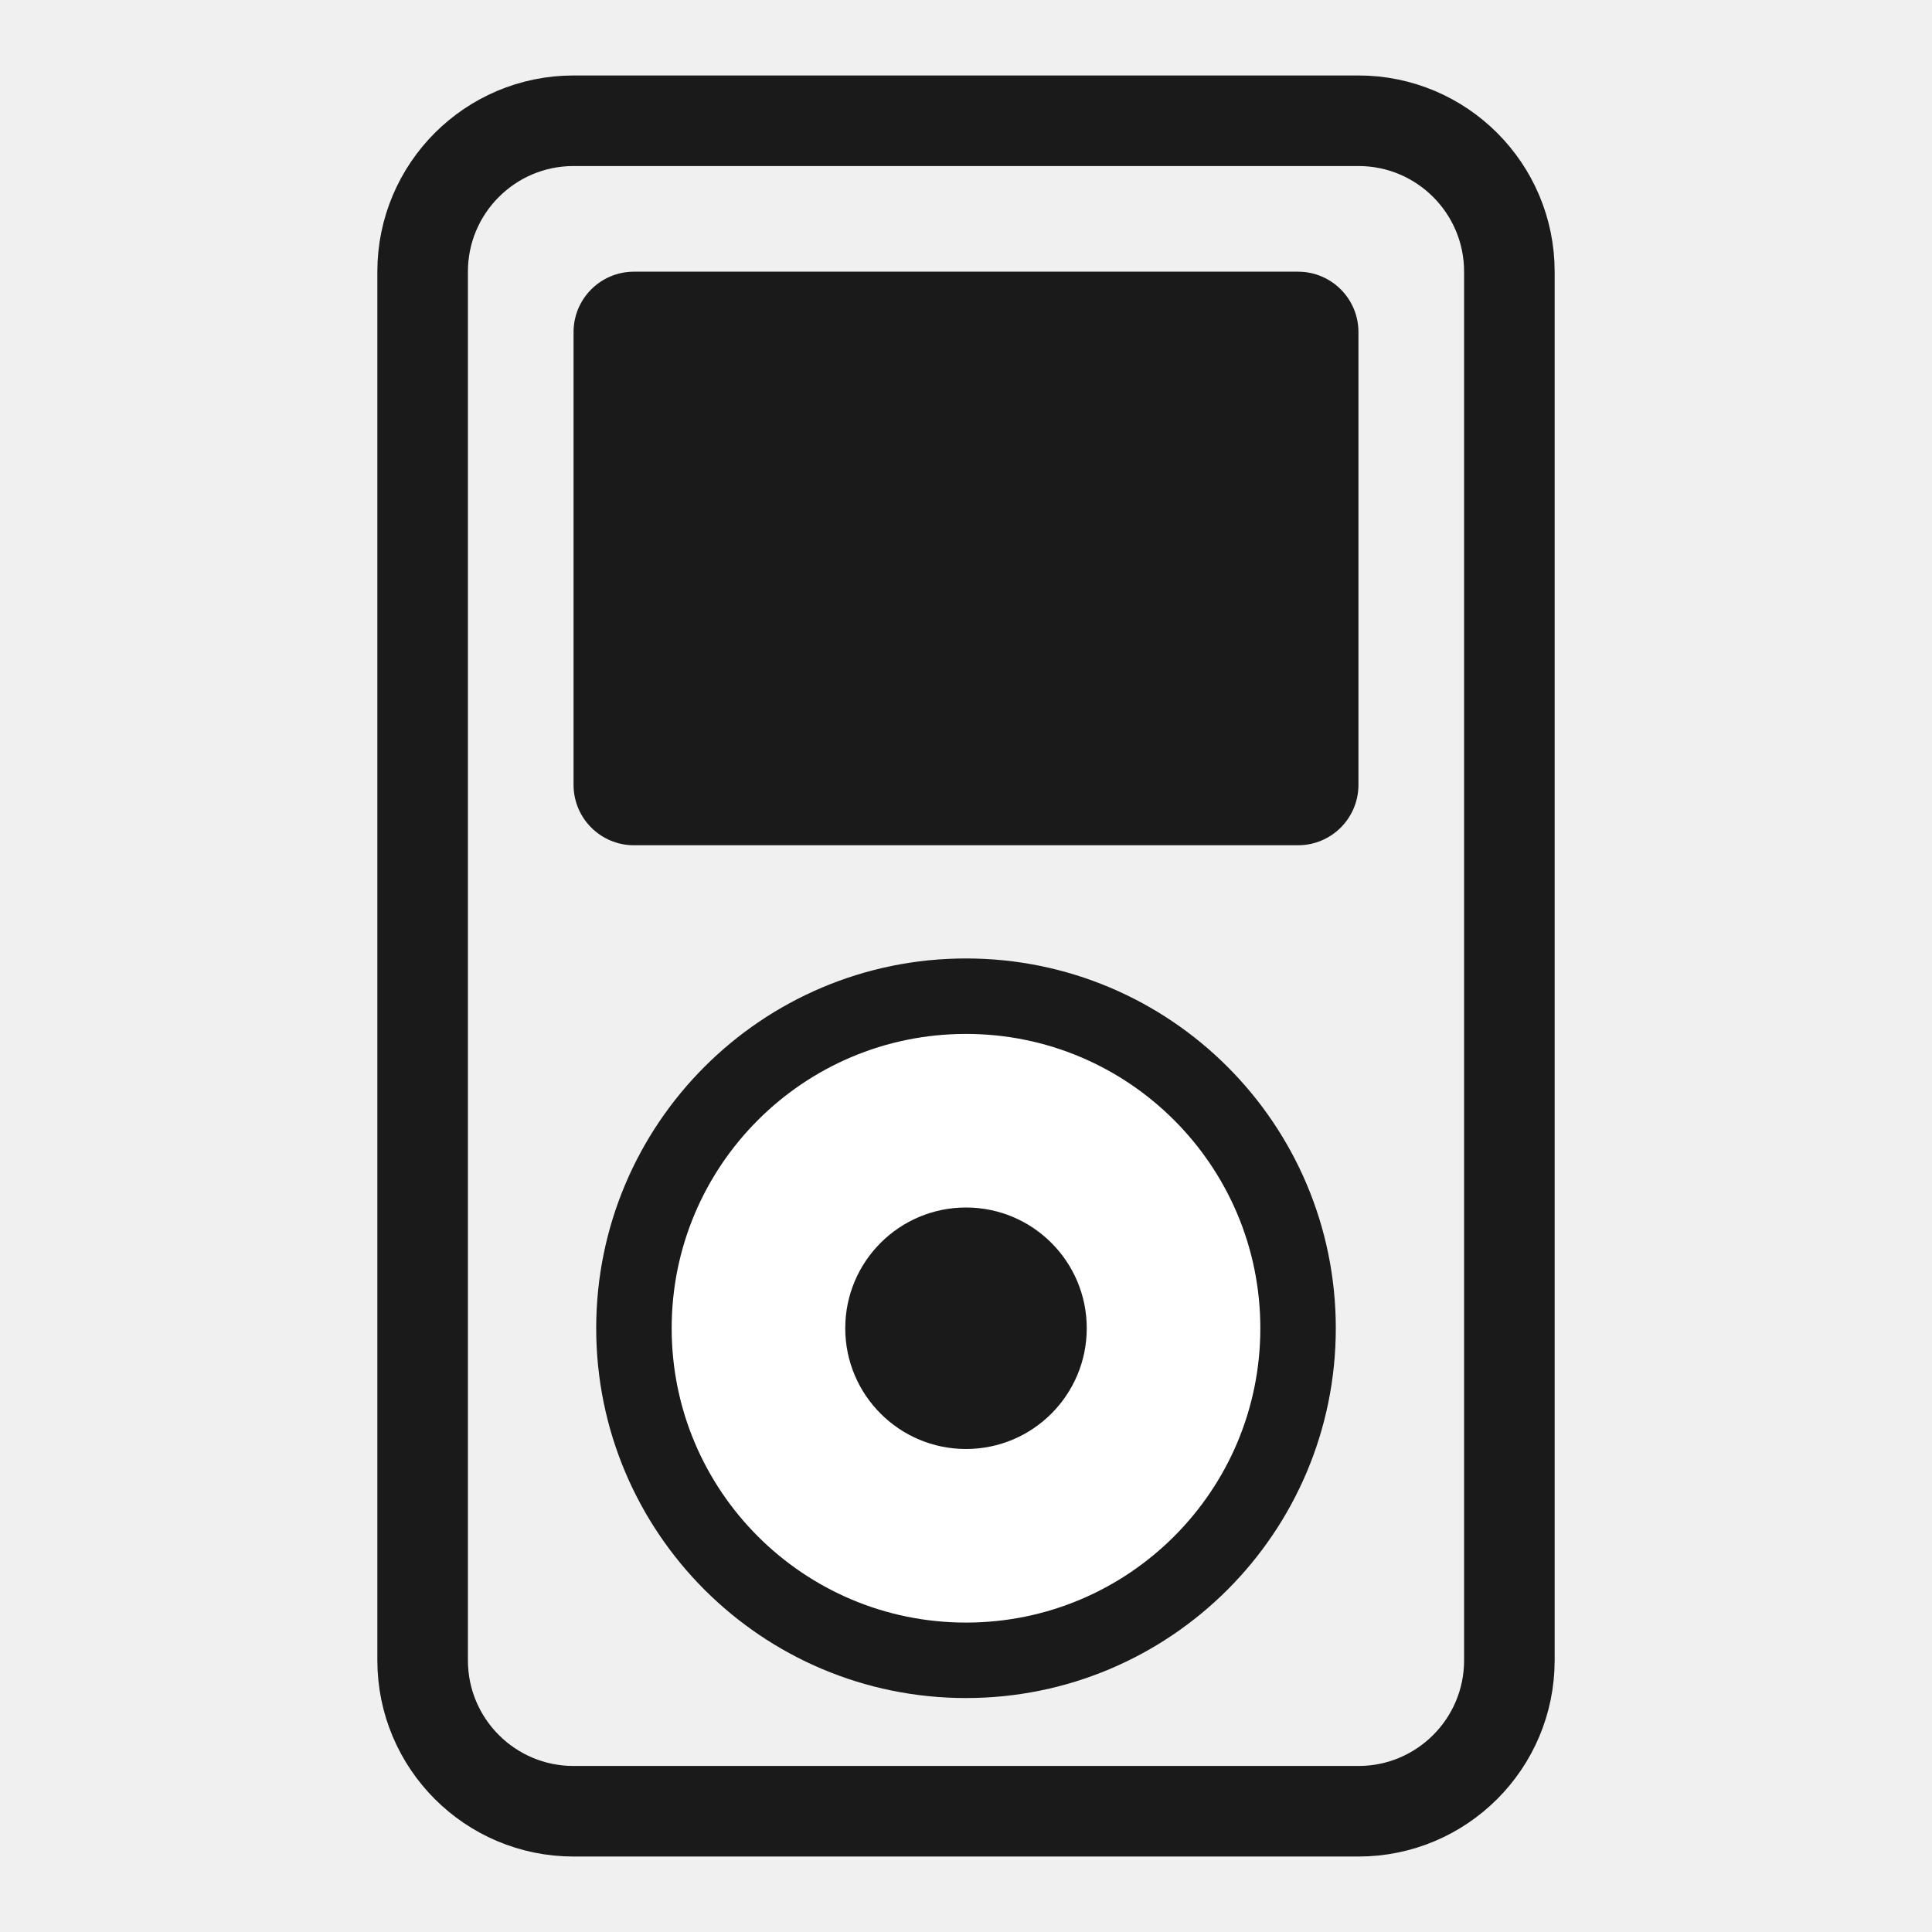
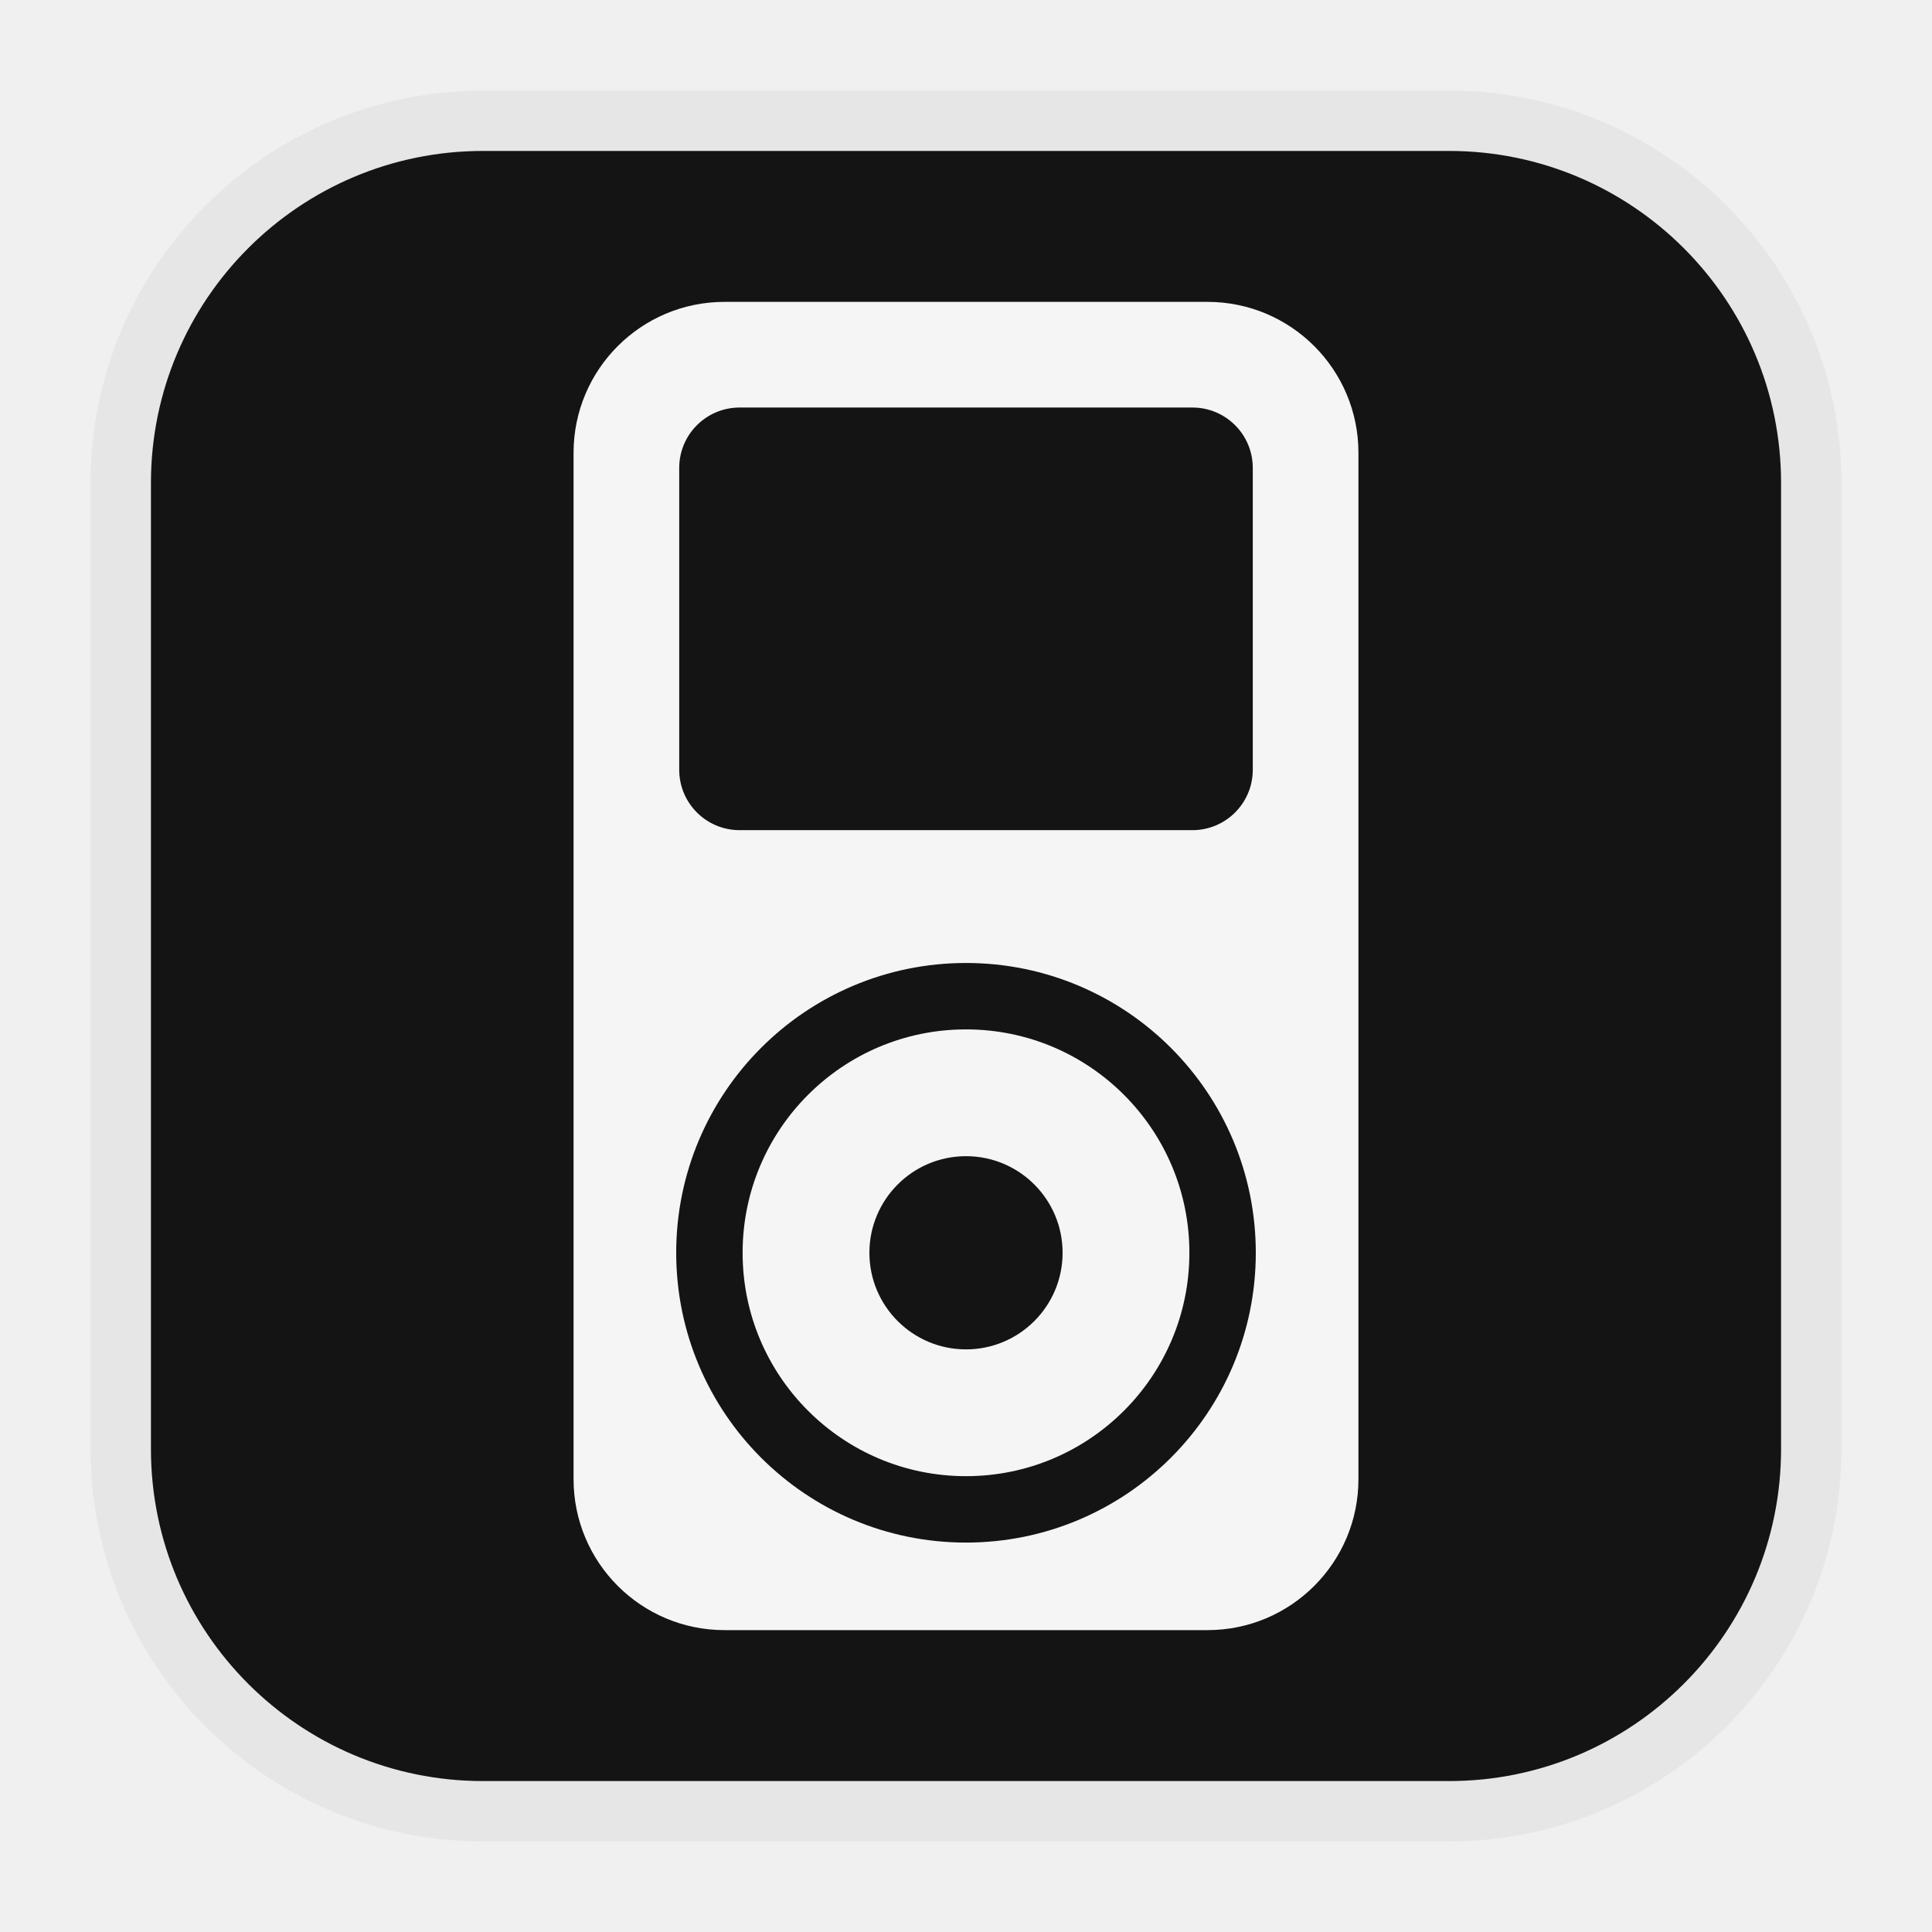
<svg xmlns="http://www.w3.org/2000/svg" viewBox="0 0 64 64" width="64" height="64">
-   <rect x="14" y="4" width="36" height="56" rx="5" fill="#f0f0f0" stroke="#1a1a1a" stroke-width="3" />
-   <rect x="19" y="9" width="26" height="19" rx="2" fill="#1a1a1a" />
-   <circle cx="32" cy="44" r="11" fill="#ffffff" stroke="#1a1a1a" stroke-width="2.5" />
-   <circle cx="32" cy="44" r="4" fill="#1a1a1a" />
+   <rect x="4" y="4" width="56" height="56" rx="12" fill="#141414" stroke="#e6e6e6" stroke-width="2" />
+   <rect x="19" y="10" width="26" height="44" rx="5" fill="#f5f5f5" />
+   <rect x="22.5" y="13.5" width="19" height="14" rx="2" fill="#141414" />
+   <circle cx="32" cy="41.5" r="8.5" fill="none" stroke="#141414" stroke-width="2.2" />
+   <circle cx="32" cy="41.5" r="3.2" fill="#141414" />
</svg>
